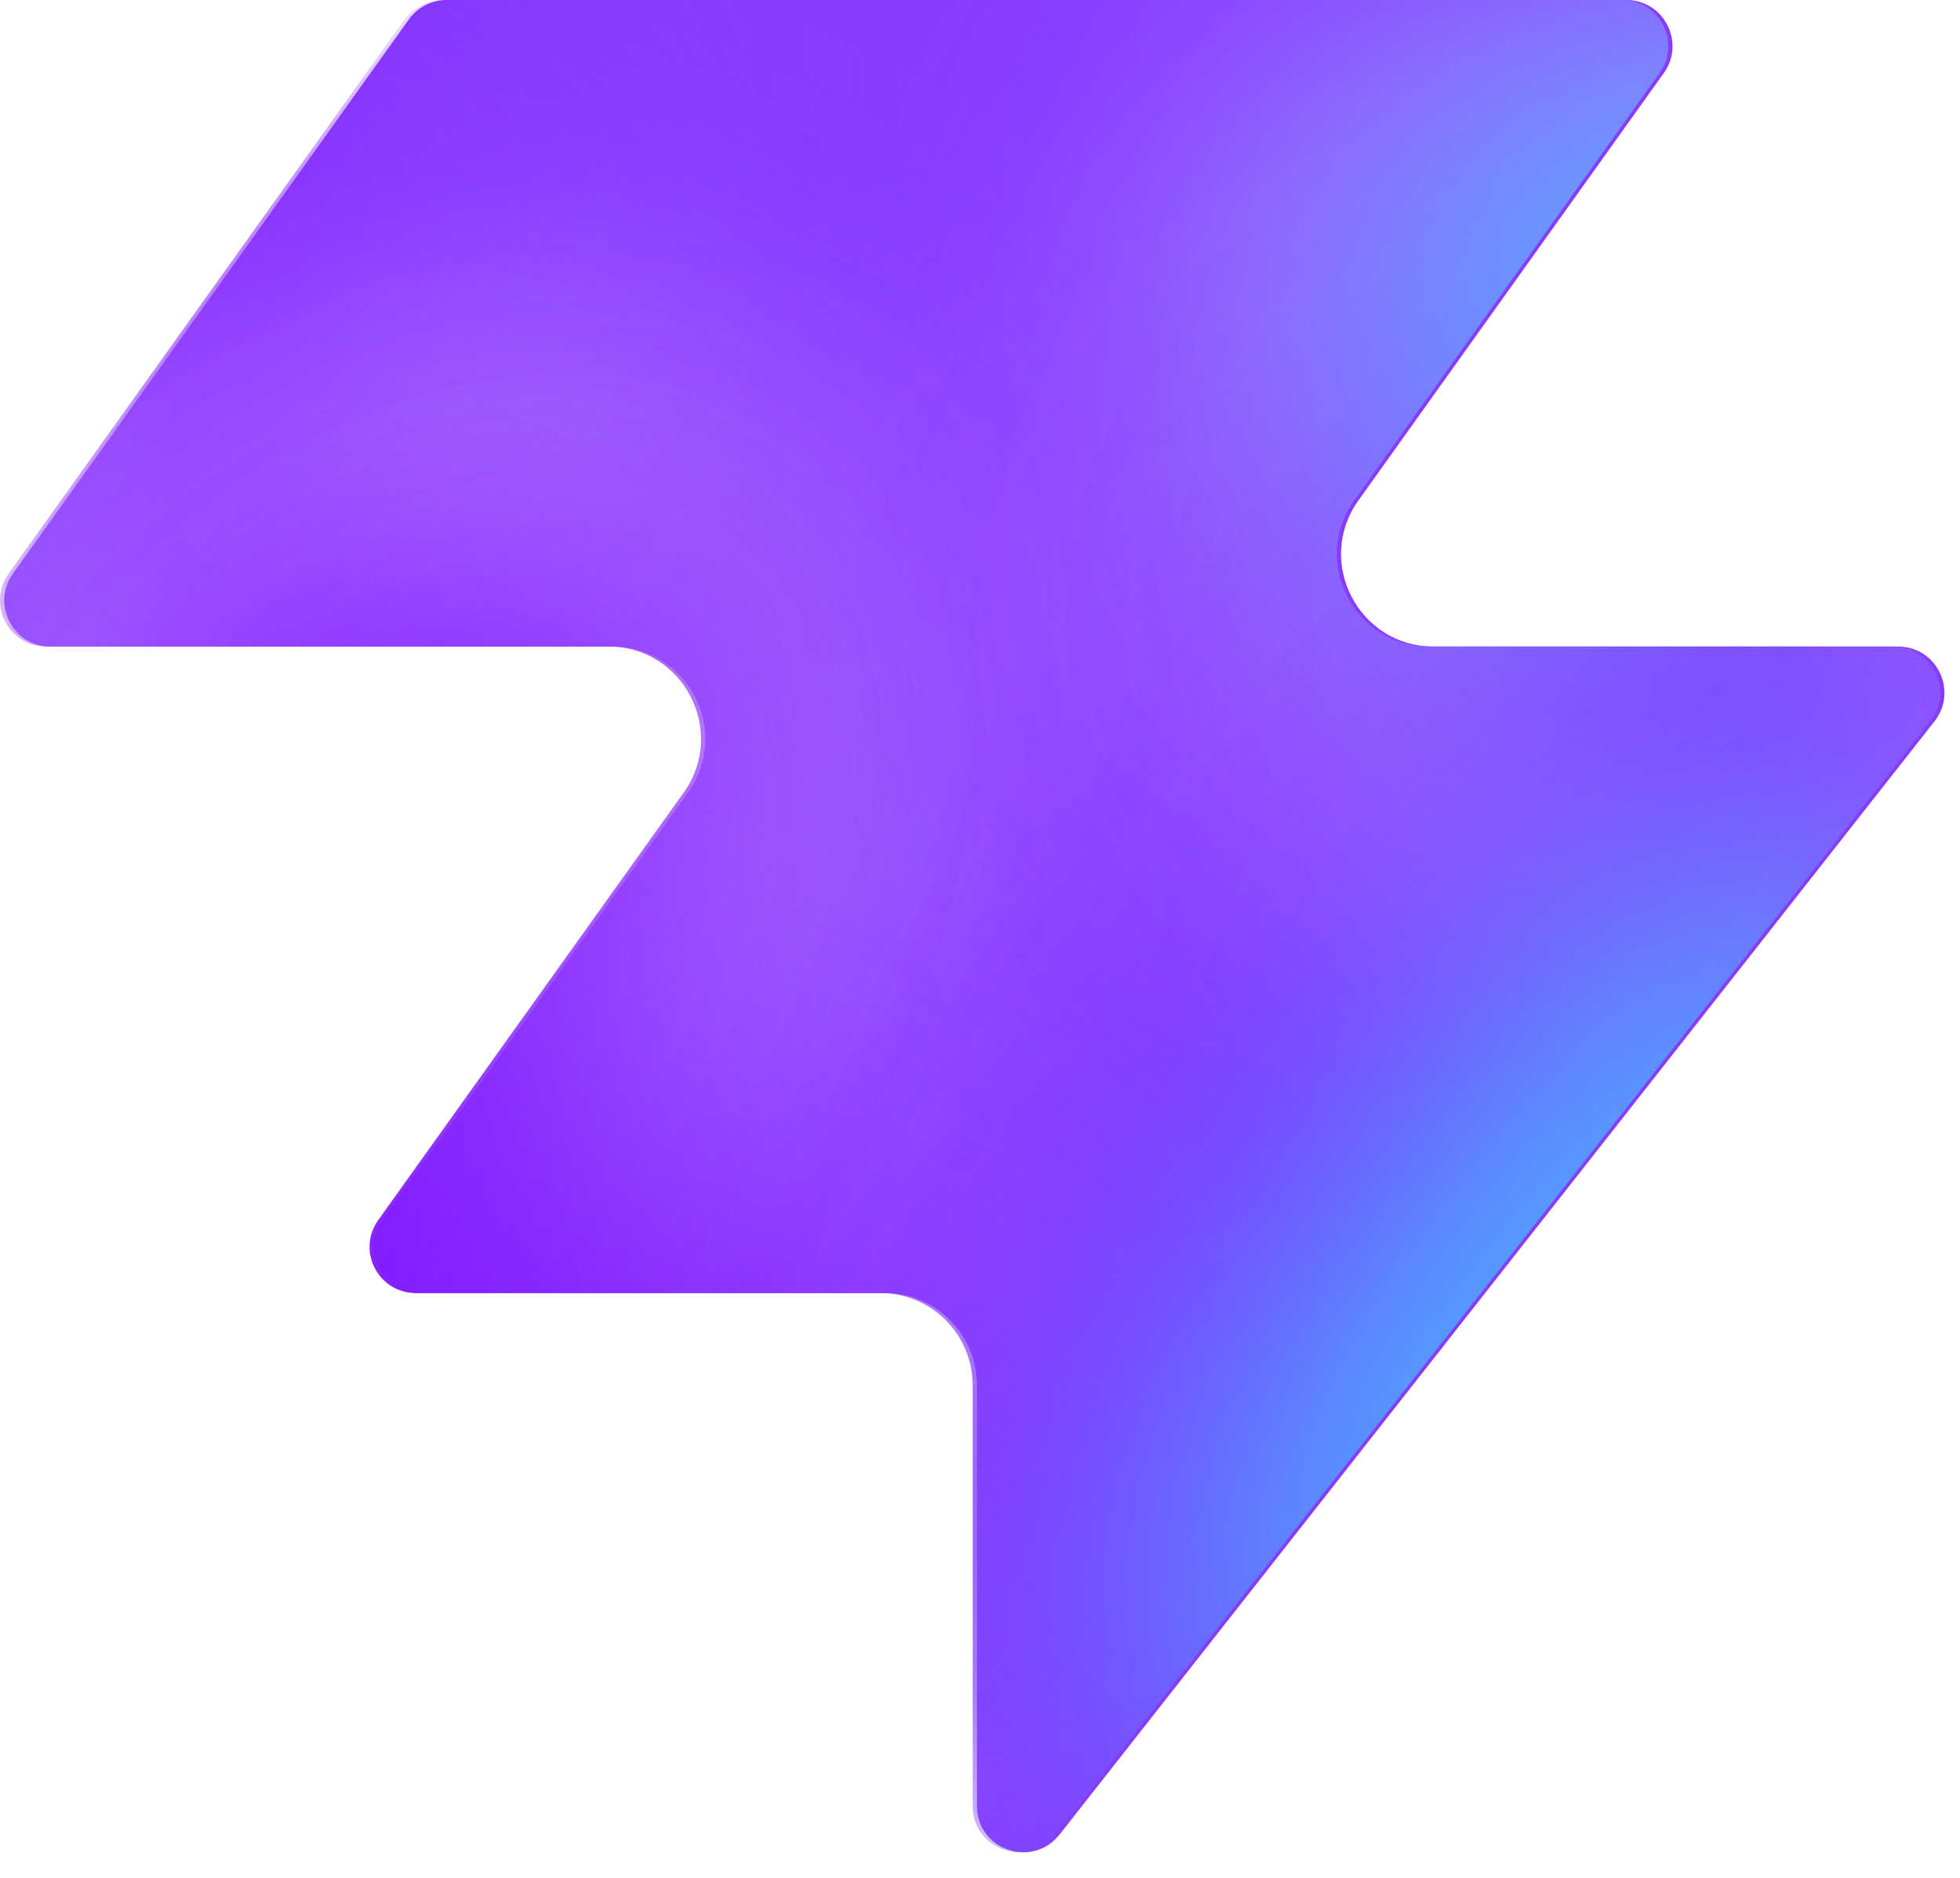
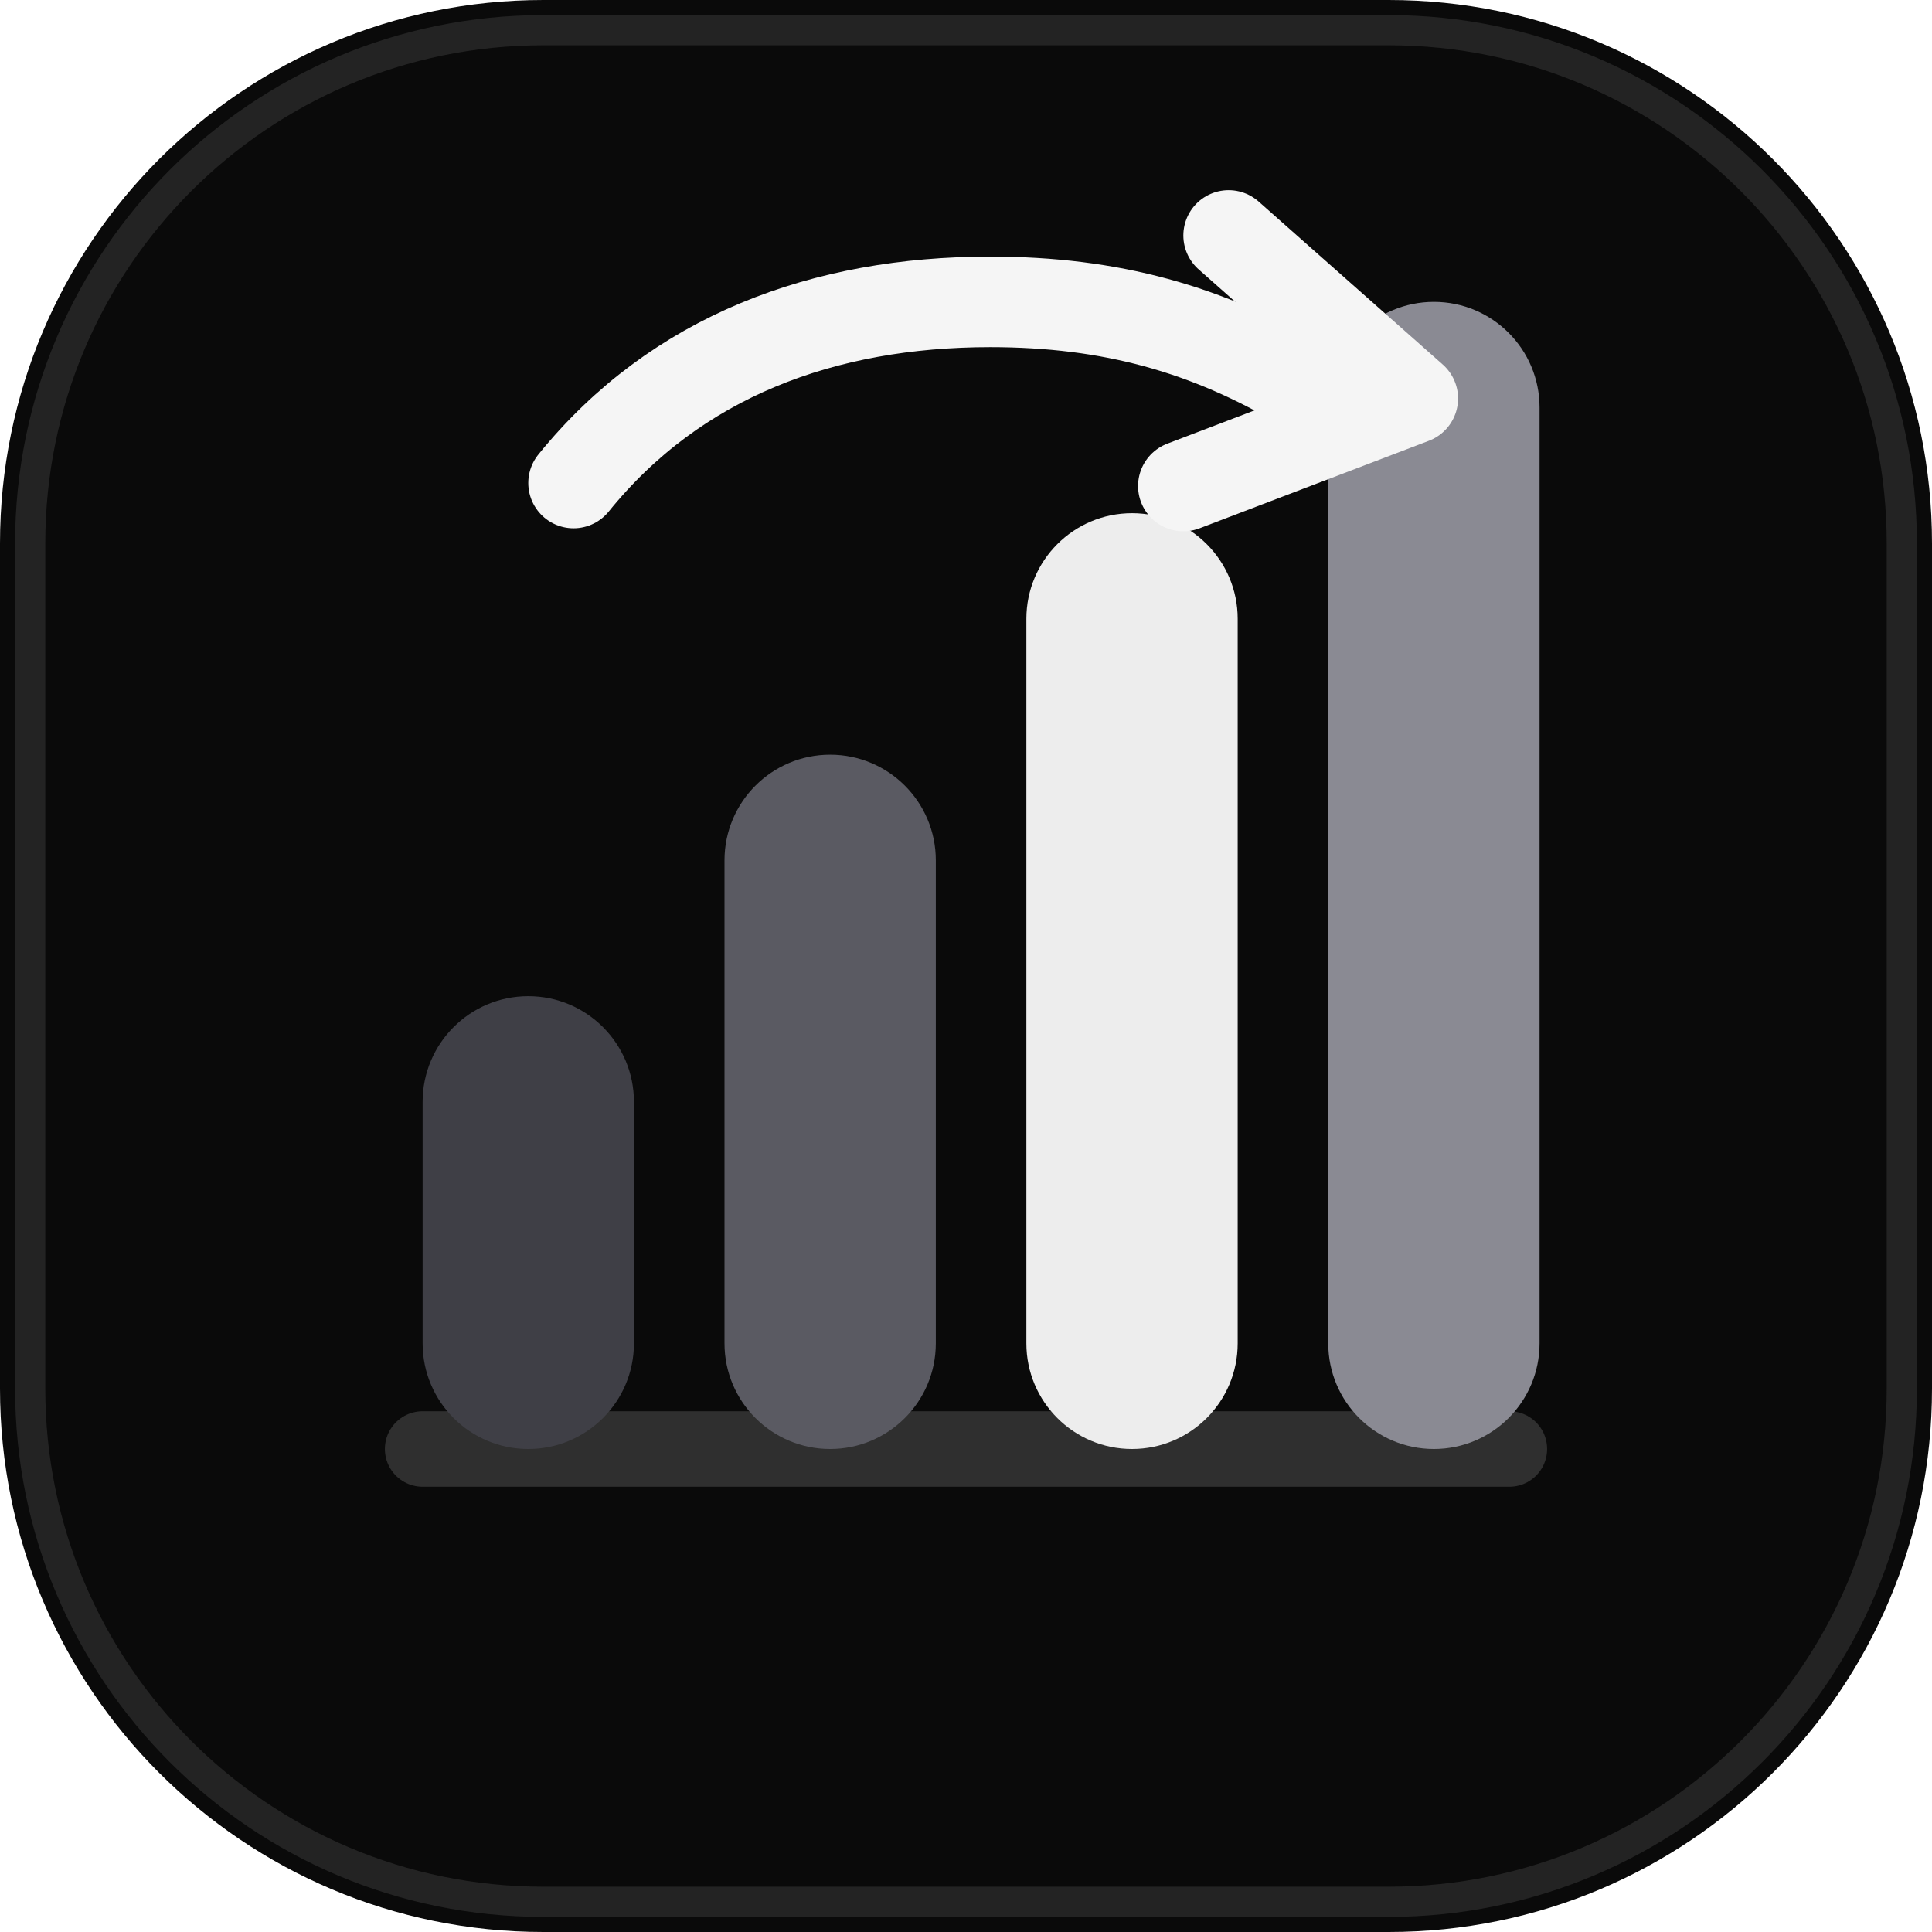
- <svg xmlns="http://www.w3.org/2000/svg" width="48" height="46" fill="none" viewBox="0 0 48 46">
-   <path fill="#863bff" d="M25.946 44.938c-.664.845-2.021.375-2.021-.698V33.937a2.26 2.26 0 0 0-2.262-2.262H10.287c-.92 0-1.456-1.04-.92-1.788l7.48-10.471c1.07-1.497 0-3.578-1.842-3.578H1.237c-.92 0-1.456-1.04-.92-1.788L10.013.474c.214-.297.556-.474.92-.474h28.894c.92 0 1.456 1.04.92 1.788l-7.48 10.471c-1.07 1.498 0 3.579 1.842 3.579h11.377c.943 0 1.473 1.088.89 1.83L25.947 44.94z" style="fill:#863bff;fill:color(display-p3 .525 .23 1);fill-opacity:1" />
-   <mask id="a" width="48" height="46" x="0" y="0" maskUnits="userSpaceOnUse" style="mask-type:alpha">
-     <path fill="#000" d="M25.842 44.938c-.664.844-2.021.375-2.021-.698V33.937a2.26 2.26 0 0 0-2.262-2.262H10.183c-.92 0-1.456-1.04-.92-1.788l7.48-10.471c1.07-1.498 0-3.579-1.842-3.579H1.133c-.92 0-1.456-1.04-.92-1.787L9.91.473c.214-.297.556-.474.92-.474h28.894c.92 0 1.456 1.04.92 1.788l-7.48 10.471c-1.07 1.498 0 3.578 1.842 3.578h11.377c.943 0 1.473 1.088.89 1.832L25.843 44.94z" style="fill:#000;fill-opacity:1" />
-   </mask>
-   <g mask="url(#a)">
-     <g filter="url(#b)">
-       <ellipse cx="5.508" cy="14.704" fill="#ede6ff" rx="5.508" ry="14.704" style="fill:#ede6ff;fill:color(display-p3 .927 .903 1);fill-opacity:1" transform="matrix(.00324 1 1 -.00324 -4.47 31.516)" />
-     </g>
-     <g filter="url(#c)">
-       <ellipse cx="10.399" cy="29.851" fill="#ede6ff" rx="10.399" ry="29.851" style="fill:#ede6ff;fill:color(display-p3 .927 .903 1);fill-opacity:1" transform="matrix(.00324 1 1 -.00324 -39.328 7.883)" />
-     </g>
-     <g filter="url(#d)">
-       <ellipse cx="5.508" cy="30.487" fill="#7e14ff" rx="5.508" ry="30.487" style="fill:#7e14ff;fill:color(display-p3 .492 .077 1);fill-opacity:1" transform="rotate(89.814 -25.913 -14.639)scale(1 -1)" />
-     </g>
-     <g filter="url(#e)">
-       <ellipse cx="5.508" cy="30.599" fill="#7e14ff" rx="5.508" ry="30.599" style="fill:#7e14ff;fill:color(display-p3 .492 .077 1);fill-opacity:1" transform="rotate(89.814 -32.644 -3.334)scale(1 -1)" />
-     </g>
-     <g filter="url(#f)">
-       <ellipse cx="5.508" cy="30.599" fill="#7e14ff" rx="5.508" ry="30.599" style="fill:#7e14ff;fill:color(display-p3 .492 .077 1);fill-opacity:1" transform="matrix(.00324 1 1 -.00324 -34.34 30.47)" />
-     </g>
-     <g filter="url(#g)">
-       <ellipse cx="14.072" cy="22.078" fill="#ede6ff" rx="14.072" ry="22.078" style="fill:#ede6ff;fill:color(display-p3 .927 .903 1);fill-opacity:1" transform="rotate(93.35 24.506 48.493)scale(-1 1)" />
-     </g>
-     <g filter="url(#h)">
-       <ellipse cx="3.47" cy="21.501" fill="#7e14ff" rx="3.47" ry="21.501" style="fill:#7e14ff;fill:color(display-p3 .492 .077 1);fill-opacity:1" transform="rotate(89.009 28.708 47.59)scale(-1 1)" />
-     </g>
-     <g filter="url(#i)">
-       <ellipse cx="3.47" cy="21.501" fill="#7e14ff" rx="3.47" ry="21.501" style="fill:#7e14ff;fill:color(display-p3 .492 .077 1);fill-opacity:1" transform="rotate(89.009 28.708 47.59)scale(-1 1)" />
-     </g>
-     <g filter="url(#j)">
-       <ellipse cx=".387" cy="8.972" fill="#7e14ff" rx="4.407" ry="29.108" style="fill:#7e14ff;fill:color(display-p3 .492 .077 1);fill-opacity:1" transform="rotate(39.51 .387 8.972)" />
-     </g>
-     <g filter="url(#k)">
-       <ellipse cx="47.523" cy="-6.092" fill="#7e14ff" rx="4.407" ry="29.108" style="fill:#7e14ff;fill:color(display-p3 .492 .077 1);fill-opacity:1" transform="rotate(37.892 47.523 -6.092)" />
-     </g>
-     <g filter="url(#l)">
-       <ellipse cx="41.412" cy="6.333" fill="#47bfff" rx="5.971" ry="9.665" style="fill:#47bfff;fill:color(display-p3 .28 .748 1);fill-opacity:1" transform="rotate(37.892 41.412 6.333)" />
-     </g>
-     <g filter="url(#m)">
-       <ellipse cx="-1.879" cy="38.332" fill="#7e14ff" rx="4.407" ry="29.108" style="fill:#7e14ff;fill:color(display-p3 .492 .077 1);fill-opacity:1" transform="rotate(37.892 -1.88 38.332)" />
-     </g>
-     <g filter="url(#n)">
-       <ellipse cx="-1.879" cy="38.332" fill="#7e14ff" rx="4.407" ry="29.108" style="fill:#7e14ff;fill:color(display-p3 .492 .077 1);fill-opacity:1" transform="rotate(37.892 -1.88 38.332)" />
-     </g>
-     <g filter="url(#o)">
-       <ellipse cx="35.651" cy="29.907" fill="#7e14ff" rx="4.407" ry="29.108" style="fill:#7e14ff;fill:color(display-p3 .492 .077 1);fill-opacity:1" transform="rotate(37.892 35.651 29.907)" />
-     </g>
-     <g filter="url(#p)">
-       <ellipse cx="38.418" cy="32.4" fill="#47bfff" rx="5.971" ry="15.297" style="fill:#47bfff;fill:color(display-p3 .28 .748 1);fill-opacity:1" transform="rotate(37.892 38.418 32.4)" />
-     </g>
-   </g>
-   <defs>
-     <filter id="b" width="60.045" height="41.654" x="-19.77" y="16.149" color-interpolation-filters="sRGB" filterUnits="userSpaceOnUse">
-       <feFlood flood-opacity="0" result="BackgroundImageFix" />
-       <feBlend in="SourceGraphic" in2="BackgroundImageFix" result="shape" />
-       <feGaussianBlur result="effect1_foregroundBlur_2002_17158" stdDeviation="7.659" />
-     </filter>
-     <filter id="c" width="90.34" height="51.437" x="-54.613" y="-7.533" color-interpolation-filters="sRGB" filterUnits="userSpaceOnUse">
-       <feFlood flood-opacity="0" result="BackgroundImageFix" />
-       <feBlend in="SourceGraphic" in2="BackgroundImageFix" result="shape" />
-       <feGaussianBlur result="effect1_foregroundBlur_2002_17158" stdDeviation="7.659" />
-     </filter>
-     <filter id="d" width="79.355" height="29.4" x="-49.64" y="2.03" color-interpolation-filters="sRGB" filterUnits="userSpaceOnUse">
-       <feFlood flood-opacity="0" result="BackgroundImageFix" />
-       <feBlend in="SourceGraphic" in2="BackgroundImageFix" result="shape" />
-       <feGaussianBlur result="effect1_foregroundBlur_2002_17158" stdDeviation="4.596" />
-     </filter>
-     <filter id="e" width="79.579" height="29.4" x="-45.045" y="20.029" color-interpolation-filters="sRGB" filterUnits="userSpaceOnUse">
-       <feFlood flood-opacity="0" result="BackgroundImageFix" />
-       <feBlend in="SourceGraphic" in2="BackgroundImageFix" result="shape" />
-       <feGaussianBlur result="effect1_foregroundBlur_2002_17158" stdDeviation="4.596" />
-     </filter>
-     <filter id="f" width="79.579" height="29.4" x="-43.513" y="21.178" color-interpolation-filters="sRGB" filterUnits="userSpaceOnUse">
-       <feFlood flood-opacity="0" result="BackgroundImageFix" />
-       <feBlend in="SourceGraphic" in2="BackgroundImageFix" result="shape" />
-       <feGaussianBlur result="effect1_foregroundBlur_2002_17158" stdDeviation="4.596" />
-     </filter>
-     <filter id="g" width="74.749" height="58.852" x="15.756" y="-17.901" color-interpolation-filters="sRGB" filterUnits="userSpaceOnUse">
-       <feFlood flood-opacity="0" result="BackgroundImageFix" />
-       <feBlend in="SourceGraphic" in2="BackgroundImageFix" result="shape" />
-       <feGaussianBlur result="effect1_foregroundBlur_2002_17158" stdDeviation="7.659" />
-     </filter>
-     <filter id="h" width="61.377" height="25.362" x="23.548" y="2.284" color-interpolation-filters="sRGB" filterUnits="userSpaceOnUse">
-       <feFlood flood-opacity="0" result="BackgroundImageFix" />
-       <feBlend in="SourceGraphic" in2="BackgroundImageFix" result="shape" />
-       <feGaussianBlur result="effect1_foregroundBlur_2002_17158" stdDeviation="4.596" />
-     </filter>
-     <filter id="i" width="61.377" height="25.362" x="23.548" y="2.284" color-interpolation-filters="sRGB" filterUnits="userSpaceOnUse">
-       <feFlood flood-opacity="0" result="BackgroundImageFix" />
-       <feBlend in="SourceGraphic" in2="BackgroundImageFix" result="shape" />
-       <feGaussianBlur result="effect1_foregroundBlur_2002_17158" stdDeviation="4.596" />
-     </filter>
-     <filter id="j" width="56.045" height="63.649" x="-27.636" y="-22.853" color-interpolation-filters="sRGB" filterUnits="userSpaceOnUse">
-       <feFlood flood-opacity="0" result="BackgroundImageFix" />
-       <feBlend in="SourceGraphic" in2="BackgroundImageFix" result="shape" />
-       <feGaussianBlur result="effect1_foregroundBlur_2002_17158" stdDeviation="4.596" />
-     </filter>
-     <filter id="k" width="54.814" height="64.646" x="20.116" y="-38.415" color-interpolation-filters="sRGB" filterUnits="userSpaceOnUse">
-       <feFlood flood-opacity="0" result="BackgroundImageFix" />
-       <feBlend in="SourceGraphic" in2="BackgroundImageFix" result="shape" />
-       <feGaussianBlur result="effect1_foregroundBlur_2002_17158" stdDeviation="4.596" />
-     </filter>
-     <filter id="l" width="33.541" height="35.313" x="24.641" y="-11.323" color-interpolation-filters="sRGB" filterUnits="userSpaceOnUse">
-       <feFlood flood-opacity="0" result="BackgroundImageFix" />
-       <feBlend in="SourceGraphic" in2="BackgroundImageFix" result="shape" />
-       <feGaussianBlur result="effect1_foregroundBlur_2002_17158" stdDeviation="4.596" />
-     </filter>
-     <filter id="m" width="54.814" height="64.646" x="-29.286" y="6.009" color-interpolation-filters="sRGB" filterUnits="userSpaceOnUse">
-       <feFlood flood-opacity="0" result="BackgroundImageFix" />
-       <feBlend in="SourceGraphic" in2="BackgroundImageFix" result="shape" />
-       <feGaussianBlur result="effect1_foregroundBlur_2002_17158" stdDeviation="4.596" />
-     </filter>
-     <filter id="n" width="54.814" height="64.646" x="-29.286" y="6.009" color-interpolation-filters="sRGB" filterUnits="userSpaceOnUse">
-       <feFlood flood-opacity="0" result="BackgroundImageFix" />
-       <feBlend in="SourceGraphic" in2="BackgroundImageFix" result="shape" />
-       <feGaussianBlur result="effect1_foregroundBlur_2002_17158" stdDeviation="4.596" />
-     </filter>
-     <filter id="o" width="54.814" height="64.646" x="8.244" y="-2.416" color-interpolation-filters="sRGB" filterUnits="userSpaceOnUse">
-       <feFlood flood-opacity="0" result="BackgroundImageFix" />
-       <feBlend in="SourceGraphic" in2="BackgroundImageFix" result="shape" />
-       <feGaussianBlur result="effect1_foregroundBlur_2002_17158" stdDeviation="4.596" />
-     </filter>
-     <filter id="p" width="39.409" height="43.623" x="18.713" y="10.588" color-interpolation-filters="sRGB" filterUnits="userSpaceOnUse">
-       <feFlood flood-opacity="0" result="BackgroundImageFix" />
-       <feBlend in="SourceGraphic" in2="BackgroundImageFix" result="shape" />
-       <feGaussianBlur result="effect1_foregroundBlur_2002_17158" stdDeviation="4.596" />
-     </filter>
-   </defs>
+ <svg xmlns="http://www.w3.org/2000/svg" viewBox="0 0 64 64" fill="none">
+   <rect width="64" height="64" rx="18" fill="#0A0A0A" />
+   <rect x="1" y="1" width="62" height="62" rx="17" stroke="#232323" />
+   <path d="M14 48H50" stroke="#2F2F2F" stroke-width="2.5" stroke-linecap="round" />
+   <rect x="14" y="33" width="7" height="15" rx="3.5" fill="#3F3F46" />
+   <rect x="24" y="25" width="7" height="23" rx="3.5" fill="#5A5A62" />
+   <rect x="34" y="17" width="7" height="31" rx="3.5" fill="#EDEDED" />
+   <rect x="44" y="10" width="7" height="38" rx="3.5" fill="#8A8A93" />
+   <path d="M19 16C22.4 11.8 27.3 10 32.8 10C36.8 10 40 10.9 43.2 12.8" stroke="#F5F5F5" stroke-width="3" stroke-linecap="round" />
+   <path d="M40.7 7.8L46.8 13.2L39.2 16.1" stroke="#F5F5F5" stroke-width="3" stroke-linecap="round" stroke-linejoin="round" />
</svg>
